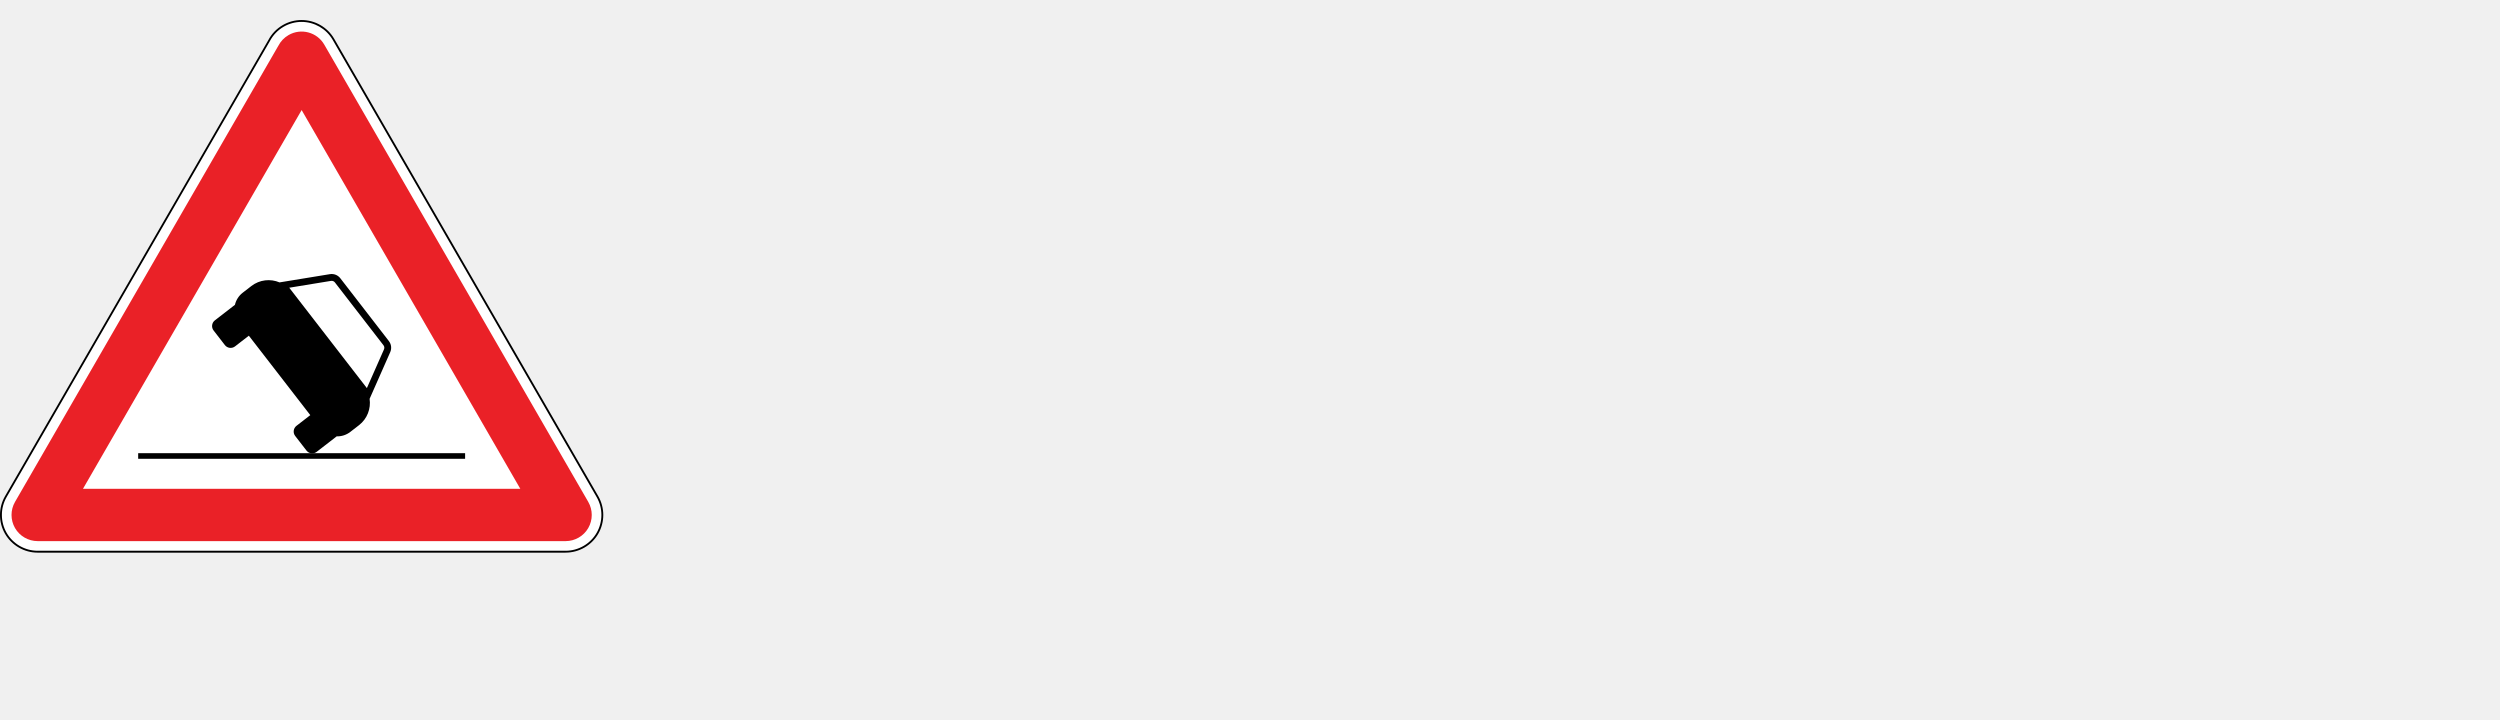
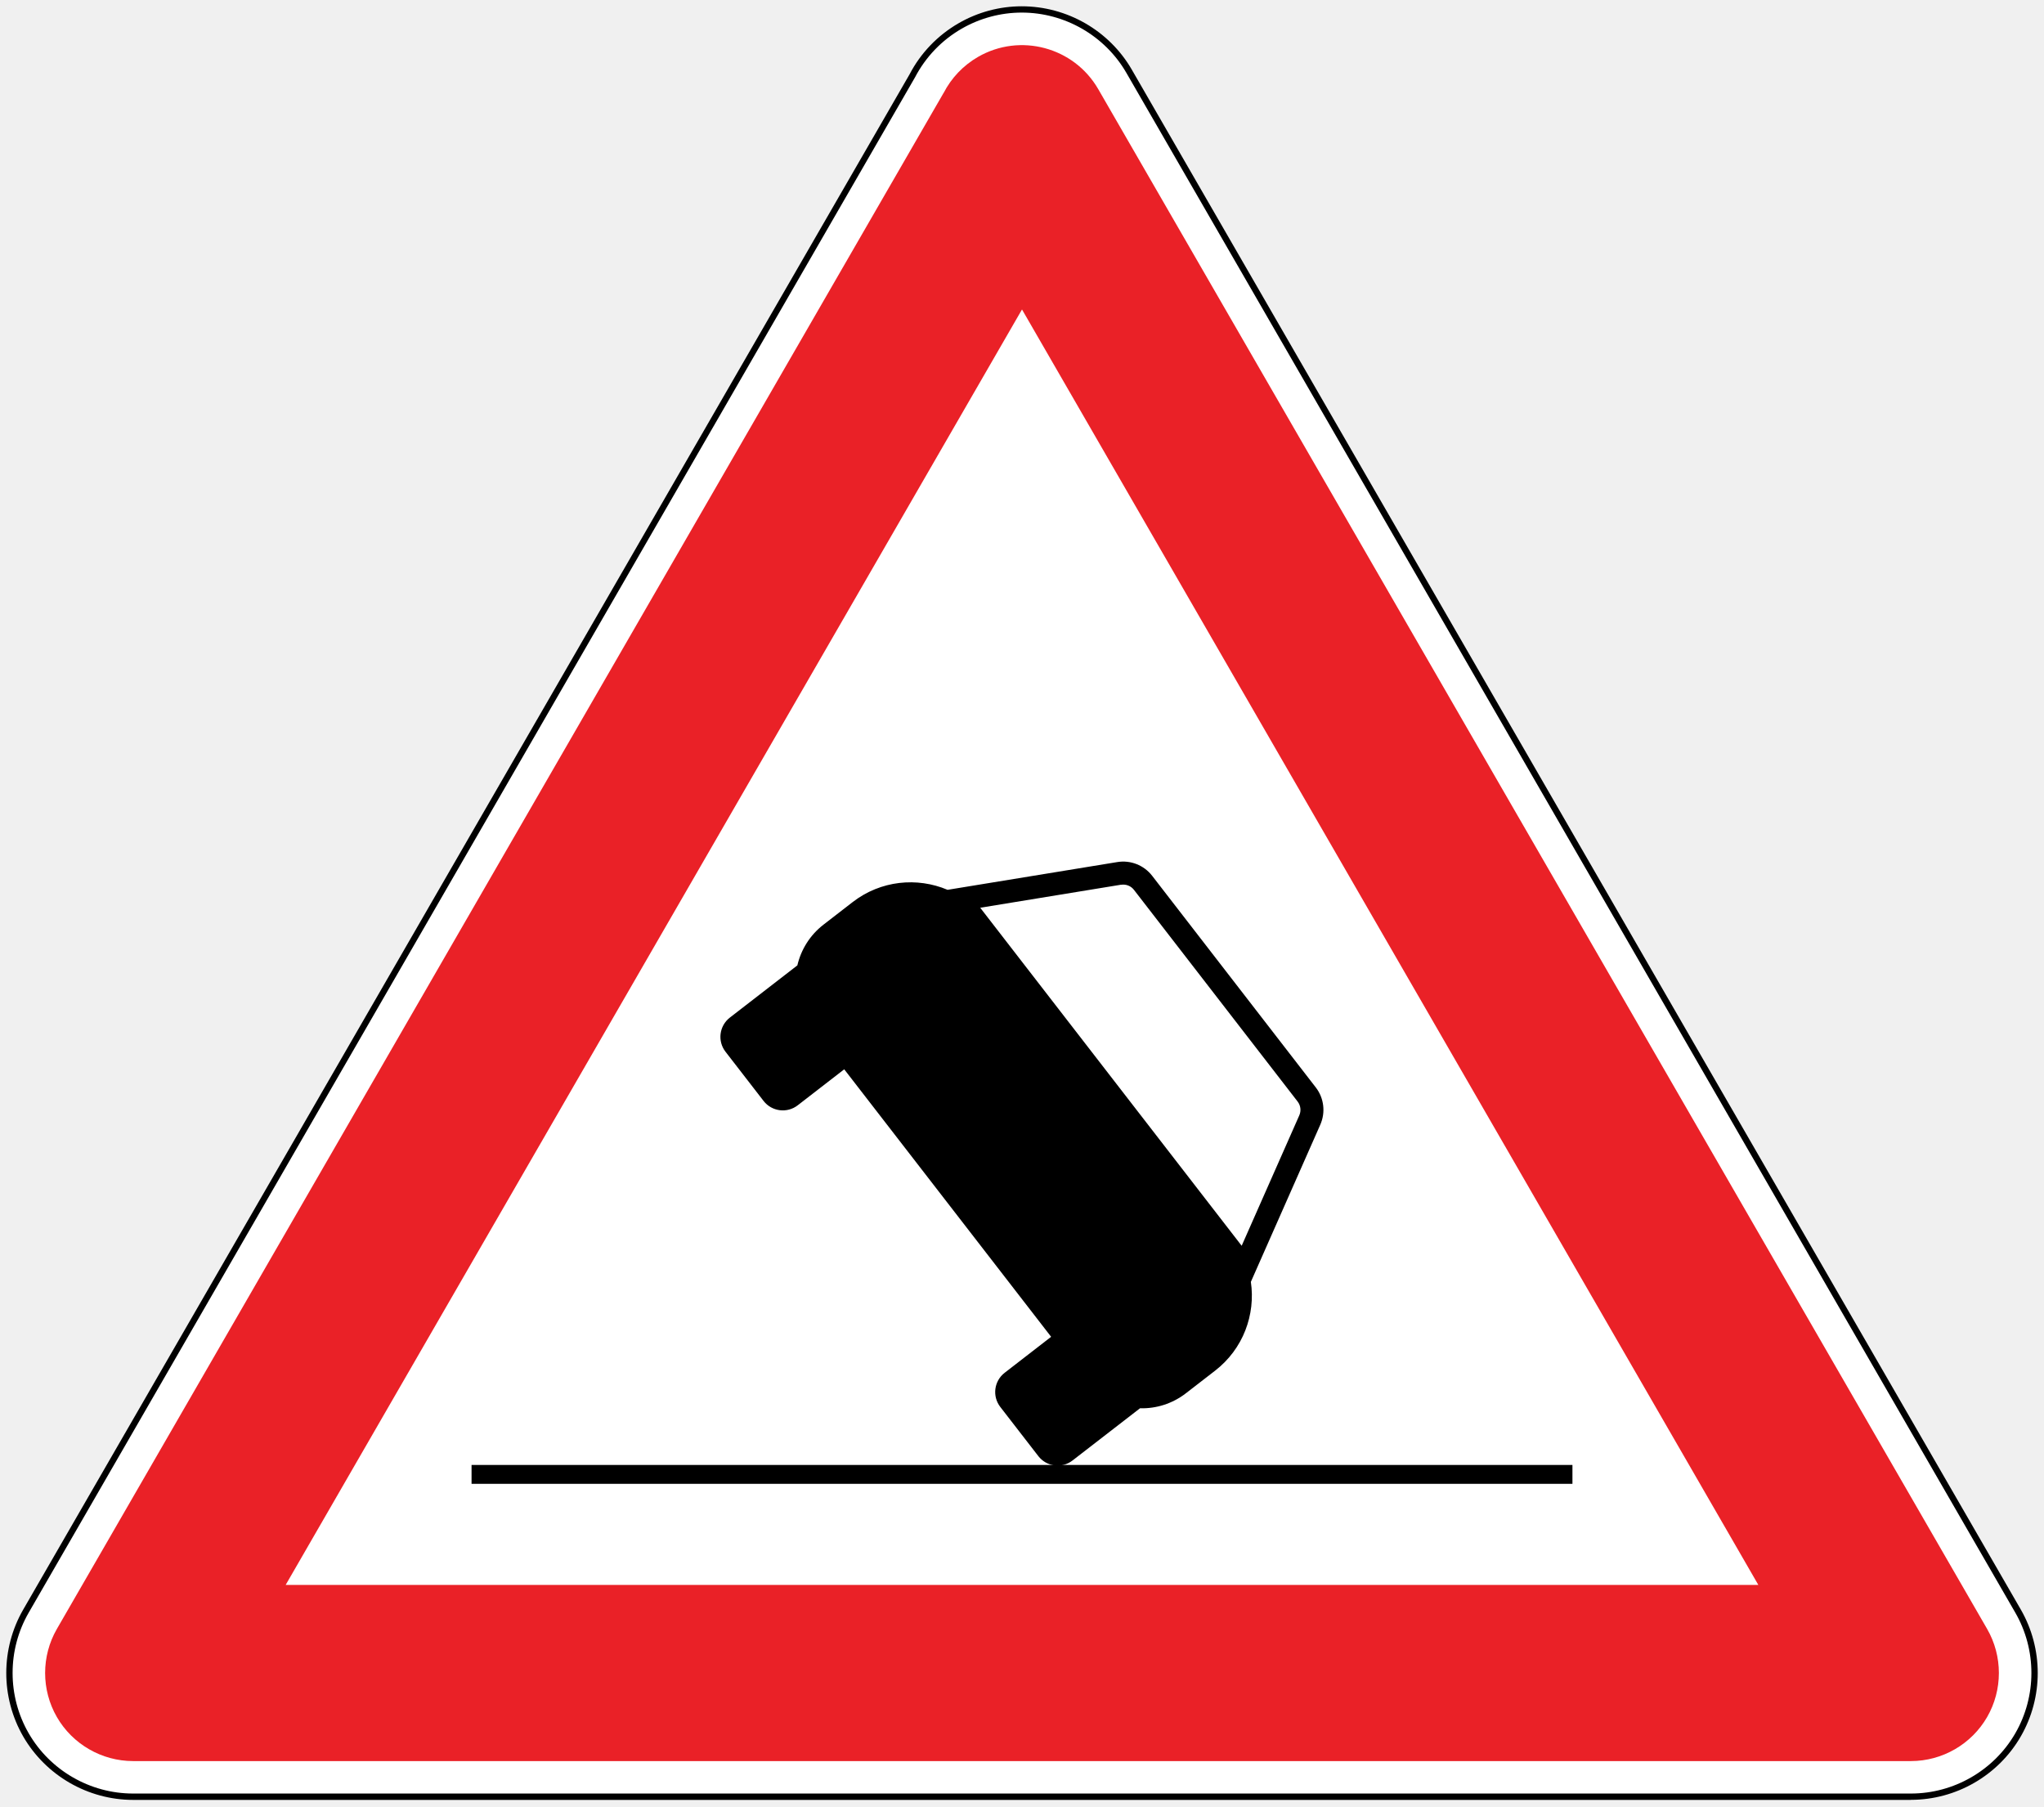
- <svg xmlns="http://www.w3.org/2000/svg" id="warningsign-a" data-name="Layer 1" width="1338.19" height="385.2" viewBox="0 0 1338.19 385.2">
-   <rect x="709.39" width="628.8" height="385.2" fill="none" />
+ <svg xmlns="http://www.w3.org/2000/svg" id="warningsign-a" data-name="Layer 1" width="324.92" height="287.1" viewBox="-1 9.72 324.92 287.1">
  <g>
    <g>
      <path d="M319.8,265.81c3.5,6.07,3.5,13.6,0,19.67-3.5,6.07-10.03,9.84-17.03,9.84H20.16c-7.01,0-13.53-3.77-17.03-9.83-3.5-6.07-3.5-13.6,0-19.67L144.02,21.78c1.73-3.31,4.35-6.05,7.6-7.92,9.39-5.42,21.45-2.19,26.87,7.2l141.31,244.76Z" fill="#fff" />
      <path d="M302.76,295.82H20.16c-7.18,0-13.88-3.87-17.47-10.08-3.59-6.22-3.59-13.95,0-20.17L143.59,21.53c1.76-3.38,4.46-6.19,7.78-8.11,3.06-1.77,6.53-2.7,10.05-2.7,7.2,0,13.91,3.86,17.5,10.08l141.31,244.76c3.59,6.22,3.59,13.95,0,20.17-3.59,6.22-10.28,10.08-17.47,10.08ZM161.42,11.72c-3.34,0-6.65.89-9.55,2.56-3.16,1.82-5.72,4.49-7.41,7.72L3.56,266.06c-3.41,5.91-3.41,13.26,0,19.17,3.41,5.91,9.77,9.58,16.6,9.58h282.6c6.83,0,13.19-3.67,16.6-9.58,3.41-5.91,3.41-13.26,0-19.17L178.05,21.3c-3.41-5.91-9.79-9.58-16.63-9.58Z" />
    </g>
    <path d="M148.99,24.5L8.04,268.65c-2.49,4.32-2.49,9.68,0,14,2.49,4.32,7.14,7,12.12,7h282.6c4.99,0,9.63-2.68,12.12-7,2.49-4.32,2.49-9.68,0-14L173.58,23.89c-3.86-6.69-12.44-8.98-19.12-5.12-2.34,1.35-4.23,3.34-5.46,5.73ZM161.46,58.91l117.05,202.74H44.41S161.46,58.91,161.46,58.91Z" fill="#ea2127" />
    <path d="M197.84,213.48l11.04-24.99c.86-1.96.59-4.23-.72-5.92l-26.01-33.64c-1.31-1.69-3.44-2.53-5.55-2.18l-26.97,4.41c-4.85-2.05-10.63-1.5-15.09,1.95l-4.64,3.59c-2.17,1.68-3.57,3.99-4.15,6.47l-10.73,8.3c-1.69,1.31-2,3.74-.69,5.43l6.05,7.82c1.31,1.69,3.74,2,5.43.69l7.39-5.72,32.89,42.52-7.39,5.72c-1.69,1.31-2,3.74-.69,5.43l6.05,7.82c1.31,1.69,3.74,2,5.43.69l10.73-8.3c2.55.07,5.13-.71,7.3-2.39l4.64-3.59c4.46-3.45,6.45-8.91,5.68-14.12ZM177.2,150.36c.79-.13,1.58.18,2.06.81l26.01,33.64c.49.63.59,1.47.27,2.2l-9.16,20.73-41.56-53.73,22.37-3.66Z" />
    <rect x="73.96" y="242.58" width="175" height="3" />
  </g>
</svg>
